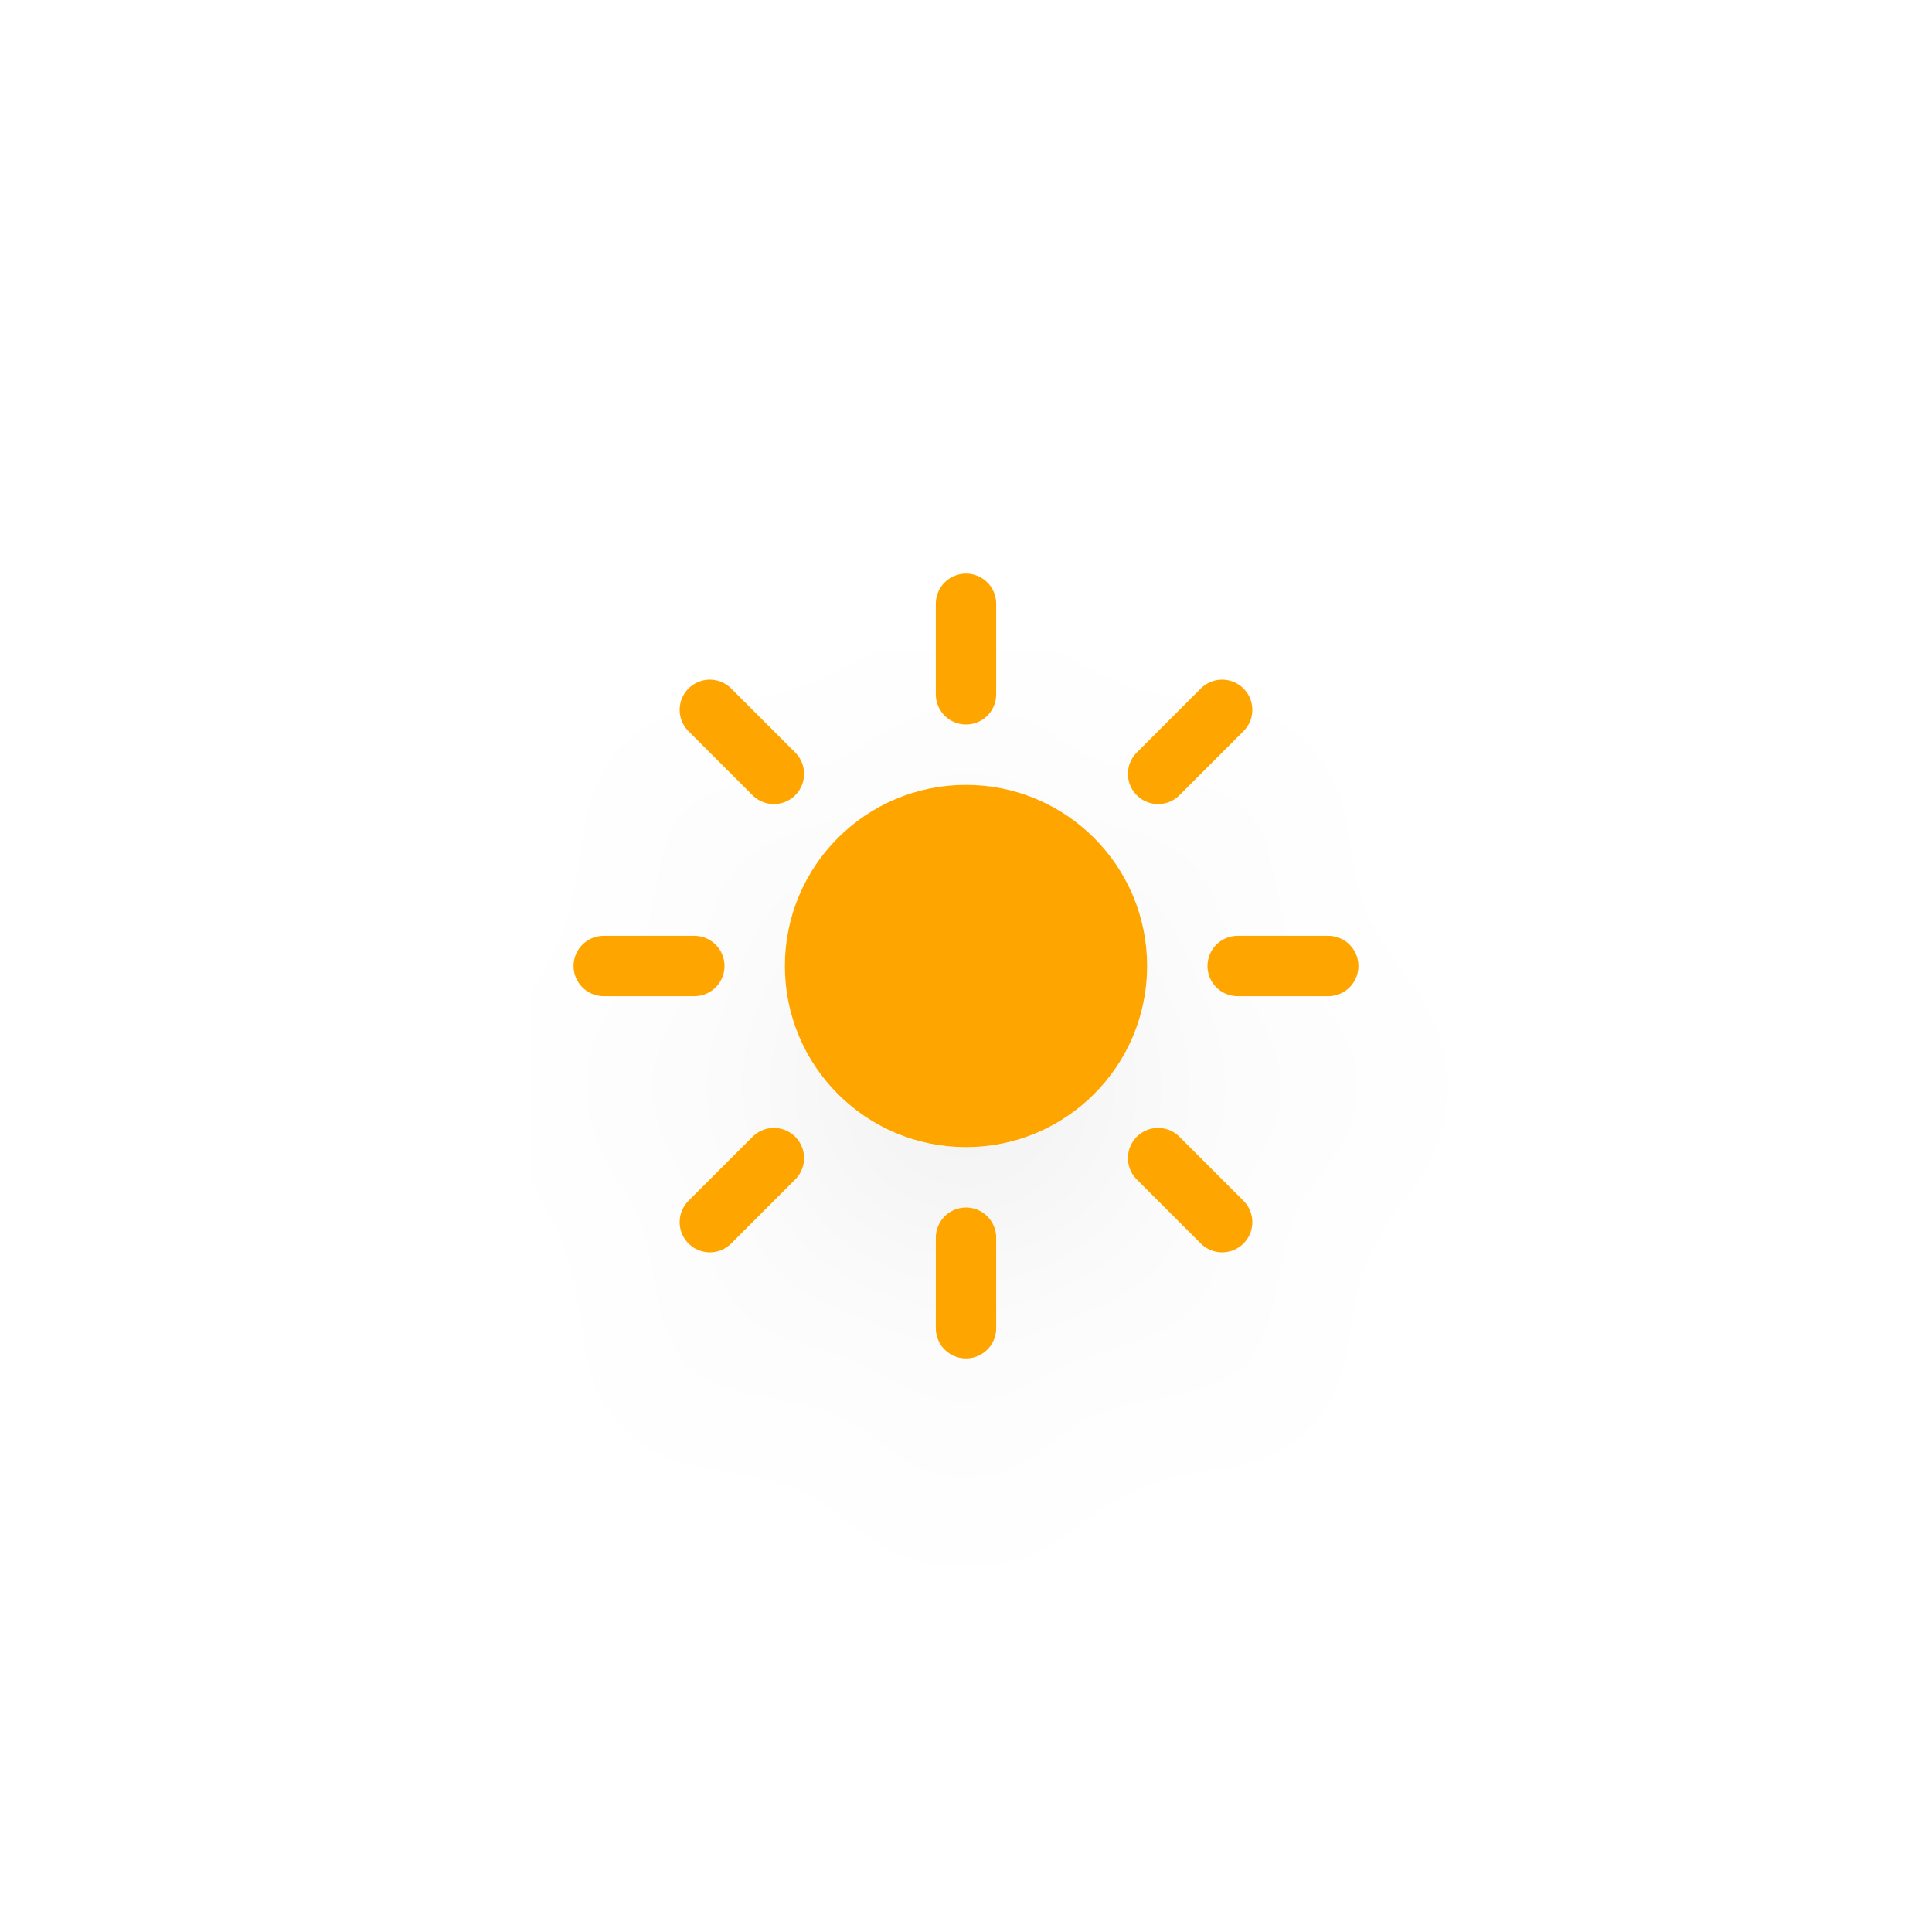
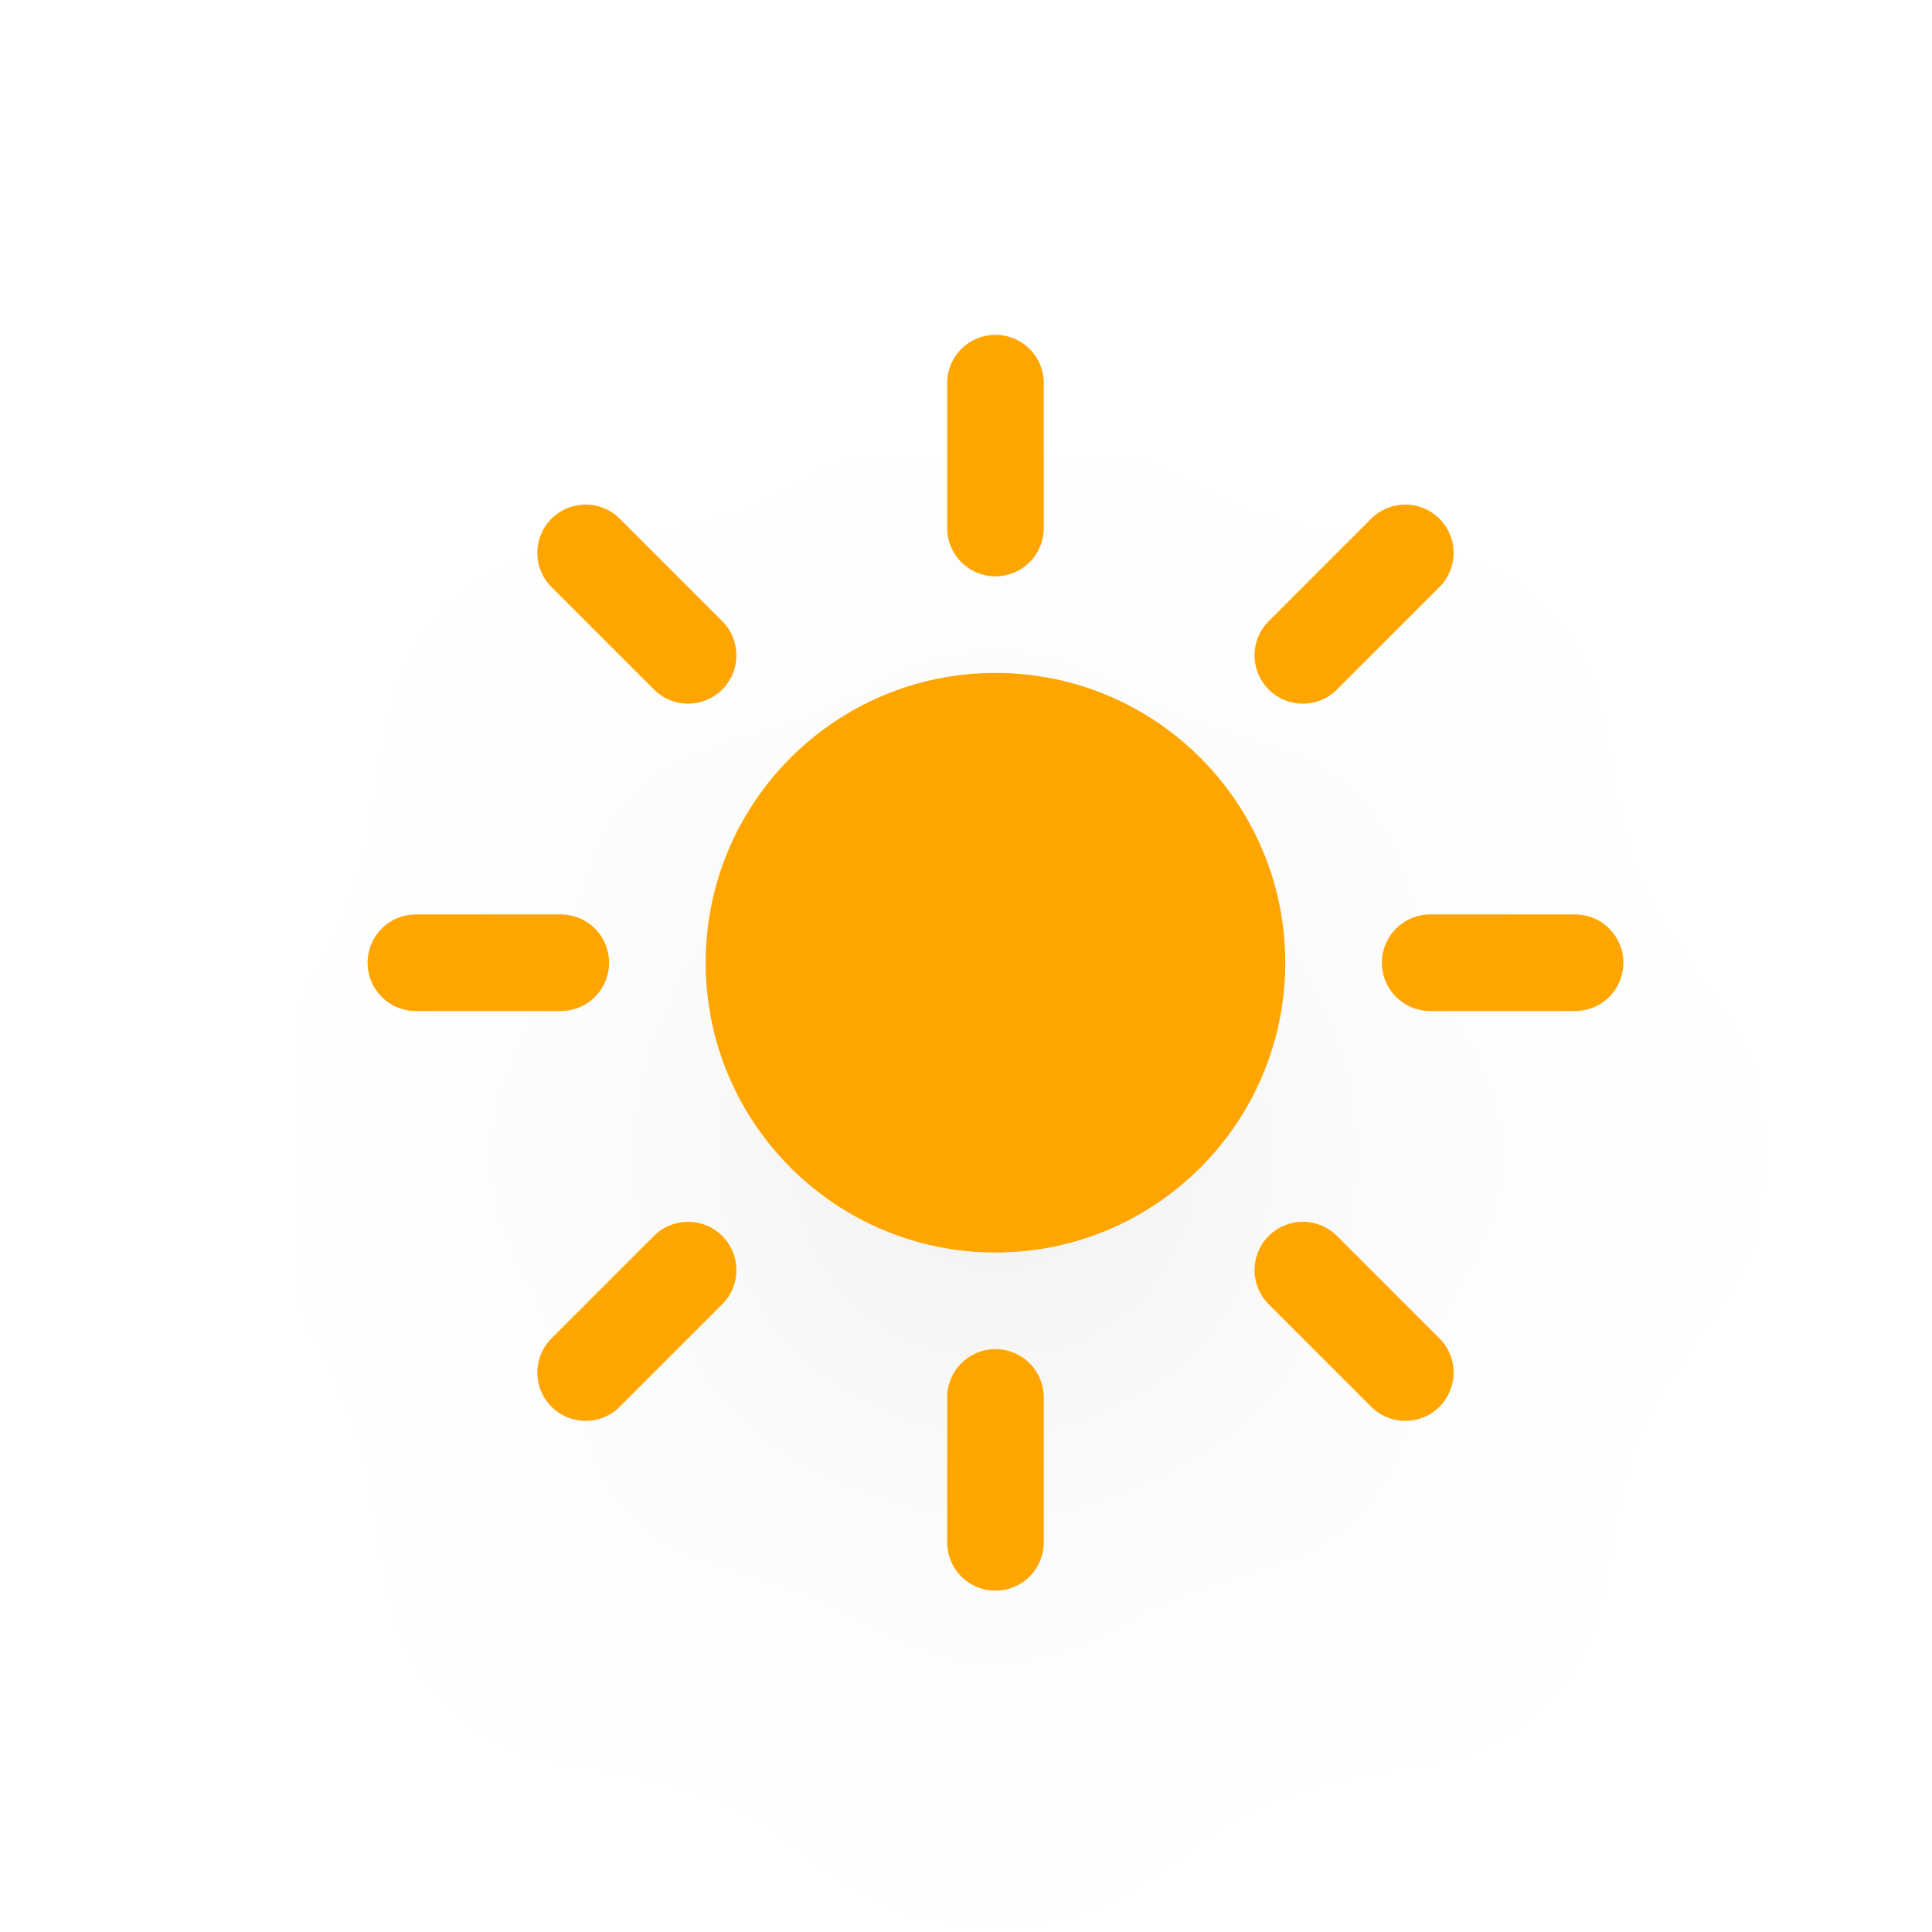
- <svg xmlns="http://www.w3.org/2000/svg" version="1.1" width="64" height="64" viewbox="0 0 64 64">
-   <defs>
-     <filter id="blur" width="200%" height="200%">
-       <feGaussianBlur in="SourceAlpha" stdDeviation="3" />
-       <feOffset dx="0" dy="4" result="offsetblur" />
-       <feComponentTransfer>
-         <feFuncA type="linear" slope="0.05" />
+ <svg xmlns="http://www.w3.org/2000/svg" version="1.1" width="40" height="40" viewbox="0 0 64 64" id="svg60">
+   <defs id="defs19">
+     <filter id="blur" width="2" height="2">
+       <feGaussianBlur in="SourceAlpha" stdDeviation="3" id="feGaussianBlur2" />
+       <feOffset dx="0" dy="4" result="offsetblur" id="feOffset4" />
+       <feComponentTransfer id="feComponentTransfer8">
+         <feFuncA type="linear" slope="0.05" id="feFuncA6" />
      </feComponentTransfer>
-       <feMerge>
-         <feMergeNode />
-         <feMergeNode in="SourceGraphic" />
+       <feMerge id="feMerge14">
+         <feMergeNode id="feMergeNode10" />
+         <feMergeNode in="SourceGraphic" id="feMergeNode12" />
      </feMerge>
    </filter>
-     <style type="text/css">
+     <style type="text/css" id="style17">
/*
** CLOUDS
*/
@keyframes am-weather-cloud-1 {
  0% {
    -webkit-transform: translate(-5px,0px);
       -moz-transform: translate(-5px,0px);
        -ms-transform: translate(-5px,0px);
            transform: translate(-5px,0px);
  }

  50% {
    -webkit-transform: translate(10px,0px);
       -moz-transform: translate(10px,0px);
        -ms-transform: translate(10px,0px);
            transform: translate(10px,0px);
  }

  100% {
    -webkit-transform: translate(-5px,0px);
       -moz-transform: translate(-5px,0px);
        -ms-transform: translate(-5px,0px);
            transform: translate(-5px,0px);
  }
}

.am-weather-cloud-1 {
  -webkit-animation-name: am-weather-cloud-1;
     -moz-animation-name: am-weather-cloud-1;
          animation-name: am-weather-cloud-1;
  -webkit-animation-duration: 7s;
     -moz-animation-duration: 7s;
          animation-duration: 7s;
  -webkit-animation-timing-function: linear;
     -moz-animation-timing-function: linear;
          animation-timing-function: linear;
  -webkit-animation-iteration-count: infinite;
     -moz-animation-iteration-count: infinite;
          animation-iteration-count: infinite;
}

@keyframes am-weather-cloud-2 {
  0% {
    -webkit-transform: translate(0px,0px);
       -moz-transform: translate(0px,0px);
        -ms-transform: translate(0px,0px);
            transform: translate(0px,0px);
  }

  50% {
    -webkit-transform: translate(2px,0px);
       -moz-transform: translate(2px,0px);
        -ms-transform: translate(2px,0px);
            transform: translate(2px,0px);
  }

  100% {
    -webkit-transform: translate(0px,0px);
       -moz-transform: translate(0px,0px);
        -ms-transform: translate(0px,0px);
            transform: translate(0px,0px);
  }
}

.am-weather-cloud-2 {
  -webkit-animation-name: am-weather-cloud-2;
     -moz-animation-name: am-weather-cloud-2;
          animation-name: am-weather-cloud-2;
  -webkit-animation-duration: 3s;
     -moz-animation-duration: 3s;
          animation-duration: 3s;
  -webkit-animation-timing-function: linear;
     -moz-animation-timing-function: linear;
          animation-timing-function: linear;
  -webkit-animation-iteration-count: infinite;
     -moz-animation-iteration-count: infinite;
          animation-iteration-count: infinite;
}

/*
** SUN
*/
@keyframes am-weather-sun {
  0% {
    -webkit-transform: rotate(0deg);
       -moz-transform: rotate(0deg);
        -ms-transform: rotate(0deg);
            transform: rotate(0deg);
  }

  100% {
    -webkit-transform: rotate(360deg);
       -moz-transform: rotate(360deg);
        -ms-transform: rotate(360deg);
            transform: rotate(360deg);
  }
}

.am-weather-sun {
  -webkit-animation-name: am-weather-sun;
     -moz-animation-name: am-weather-sun;
      -ms-animation-name: am-weather-sun;
          animation-name: am-weather-sun;
  -webkit-animation-duration: 9s;
     -moz-animation-duration: 9s;
      -ms-animation-duration: 9s;
          animation-duration: 9s;
  -webkit-animation-timing-function: linear;
     -moz-animation-timing-function: linear;
      -ms-animation-timing-function: linear;
          animation-timing-function: linear;
  -webkit-animation-iteration-count: infinite;
     -moz-animation-iteration-count: infinite;
      -ms-animation-iteration-count: infinite;
          animation-iteration-count: infinite;
}

@keyframes am-weather-sun-shiny {
  0% {
    stroke-dasharray: 3px 10px;
    stroke-dashoffset: 0px;
  }

  50% {
    stroke-dasharray: 0.1px 10px;
    stroke-dashoffset: -1px;
  }

  100% {
    stroke-dasharray: 3px 10px;
    stroke-dashoffset: 0px;
  }
}

.am-weather-sun-shiny line {
  -webkit-animation-name: am-weather-sun-shiny;
     -moz-animation-name: am-weather-sun-shiny;
      -ms-animation-name: am-weather-sun-shiny;
          animation-name: am-weather-sun-shiny;
  -webkit-animation-duration: 2s;
     -moz-animation-duration: 2s;
      -ms-animation-duration: 2s;
          animation-duration: 2s;
  -webkit-animation-timing-function: linear;
     -moz-animation-timing-function: linear;
      -ms-animation-timing-function: linear;
          animation-timing-function: linear;
  -webkit-animation-iteration-count: infinite;
     -moz-animation-iteration-count: infinite;
      -ms-animation-iteration-count: infinite;
          animation-iteration-count: infinite;
}




/*
** MOON
*/
@keyframes am-weather-moon {
  0% {
    -webkit-transform: rotate(0deg);
       -moz-transform: rotate(0deg);
        -ms-transform: rotate(0deg);
            transform: rotate(0deg);
  }

  50% {
    -webkit-transform: rotate(15deg);
       -moz-transform: rotate(15deg);
        -ms-transform: rotate(15deg);
            transform: rotate(15deg);
  }

  100% {
    -webkit-transform: rotate(0deg);
       -moz-transform: rotate(0deg);
        -ms-transform: rotate(0deg);
            transform: rotate(0deg);
  }
}

.am-weather-moon {
  -webkit-animation-name: am-weather-moon;
     -moz-animation-name: am-weather-moon;
      -ms-animation-name: am-weather-moon;
          animation-name: am-weather-moon;
  -webkit-animation-duration: 6s;
     -moz-animation-duration: 6s;
      -ms-animation-duration: 6s;
          animation-duration: 6s;
  -webkit-animation-timing-function: linear;
     -moz-animation-timing-function: linear;
      -ms-animation-timing-function: linear;
          animation-timing-function: linear;
  -webkit-animation-iteration-count: infinite;
     -moz-animation-iteration-count: infinite;
      -ms-animation-iteration-count: infinite;
          animation-iteration-count: infinite;
  -webkit-transform-origin: 12.5px 15.15px 0; /* TODO FF CENTER ISSUE */
     -moz-transform-origin: 12.5px 15.15px 0; /* TODO FF CENTER ISSUE */
      -ms-transform-origin: 12.5px 15.15px 0; /* TODO FF CENTER ISSUE */
          transform-origin: 12.5px 15.15px 0; /* TODO FF CENTER ISSUE */
}

@keyframes am-weather-moon-star-1 {
  0% {
    opacity: 0;
  }

  100% {
    opacity: 1;
  }
}

.am-weather-moon-star-1 {
  -webkit-animation-name: am-weather-moon-star-1;
     -moz-animation-name: am-weather-moon-star-1;
      -ms-animation-name: am-weather-moon-star-1;
          animation-name: am-weather-moon-star-1;
  -webkit-animation-delay: 3s;
     -moz-animation-delay: 3s;
      -ms-animation-delay: 3s;
          animation-delay: 3s;
  -webkit-animation-duration: 5s;
     -moz-animation-duration: 5s;
      -ms-animation-duration: 5s;
          animation-duration: 5s;
  -webkit-animation-timing-function: linear;
     -moz-animation-timing-function: linear;
      -ms-animation-timing-function: linear;
          animation-timing-function: linear;
  -webkit-animation-iteration-count: 1;
     -moz-animation-iteration-count: 1;
      -ms-animation-iteration-count: 1;
          animation-iteration-count: 1;
}

@keyframes am-weather-moon-star-2 {
  0% {
    opacity: 0;
  }

  100% {
    opacity: 1;
  }
}

.am-weather-moon-star-2 {
  -webkit-animation-name: am-weather-moon-star-2;
     -moz-animation-name: am-weather-moon-star-2;
      -ms-animation-name: am-weather-moon-star-2;
          animation-name: am-weather-moon-star-2;
  -webkit-animation-delay: 5s;
     -moz-animation-delay: 5s;
      -ms-animation-delay: 5s;
          animation-delay: 5s;
  -webkit-animation-duration: 4s;
     -moz-animation-duration: 4s;
      -ms-animation-duration: 4s;
          animation-duration: 4s;
  -webkit-animation-timing-function: linear;
     -moz-animation-timing-function: linear;
      -ms-animation-timing-function: linear;
          animation-timing-function: linear;
  -webkit-animation-iteration-count: 1;
     -moz-animation-iteration-count: 1;
      -ms-animation-iteration-count: 1;
          animation-iteration-count: 1;
}

/*
** RAIN
*/
@keyframes am-weather-rain {
  0% {
    stroke-dashoffset: 0;
  }

  100% {
    stroke-dashoffset: -100;
  }
}

.am-weather-rain-1 {
  -webkit-animation-name: am-weather-rain;
     -moz-animation-name: am-weather-rain;
      -ms-animation-name: am-weather-rain;
          animation-name: am-weather-rain;
  -webkit-animation-duration: 8s;
     -moz-animation-duration: 8s;
      -ms-animation-duration: 8s;
          animation-duration: 8s;
  -webkit-animation-timing-function: linear;
     -moz-animation-timing-function: linear;
      -ms-animation-timing-function: linear;
          animation-timing-function: linear;
  -webkit-animation-iteration-count: infinite;
     -moz-animation-iteration-count: infinite;
      -ms-animation-iteration-count: infinite;
          animation-iteration-count: infinite;
}

.am-weather-rain-2 {
  -webkit-animation-name: am-weather-rain;
     -moz-animation-name: am-weather-rain;
      -ms-animation-name: am-weather-rain;
          animation-name: am-weather-rain;
  -webkit-animation-delay: 0.25s;
     -moz-animation-delay: 0.25s;
      -ms-animation-delay: 0.25s;
          animation-delay: 0.25s;
  -webkit-animation-duration: 8s;
     -moz-animation-duration: 8s;
      -ms-animation-duration: 8s;
          animation-duration: 8s;
  -webkit-animation-timing-function: linear;
     -moz-animation-timing-function: linear;
      -ms-animation-timing-function: linear;
          animation-timing-function: linear;
  -webkit-animation-iteration-count: infinite;
     -moz-animation-iteration-count: infinite;
      -ms-animation-iteration-count: infinite;
          animation-iteration-count: infinite;
}


/*
** SNOW
*/
@keyframes am-weather-snow {
  0% {
    -webkit-transform: translateX(0) translateY(0);
       -moz-transform: translateX(0) translateY(0);
        -ms-transform: translateX(0) translateY(0);
            transform: translateX(0) translateY(0);
  }

  33.33% {
    -webkit-transform: translateX(-1.2px) translateY(2px);
       -moz-transform: translateX(-1.2px) translateY(2px);
        -ms-transform: translateX(-1.2px) translateY(2px);
            transform: translateX(-1.2px) translateY(2px);
  }

  66.66% {
    -webkit-transform: translateX(1.4px) translateY(4px);
       -moz-transform: translateX(1.4px) translateY(4px);
        -ms-transform: translateX(1.4px) translateY(4px);
            transform: translateX(1.4px) translateY(4px);
    opacity: 1;
  }

  100% {
    -webkit-transform: translateX(-1.6px) translateY(6px);
       -moz-transform: translateX(-1.6px) translateY(6px);
        -ms-transform: translateX(-1.6px) translateY(6px);
            transform: translateX(-1.6px) translateY(6px);
    opacity: 0;
  }
}

@keyframes am-weather-snow-reverse {
  0% {
    -webkit-transform: translateX(0) translateY(0);
       -moz-transform: translateX(0) translateY(0);
        -ms-transform: translateX(0) translateY(0);
            transform: translateX(0) translateY(0);
  }

  33.33% {
    -webkit-transform: translateX(1.2px) translateY(2px);
       -moz-transform: translateX(1.2px) translateY(2px);
        -ms-transform: translateX(1.2px) translateY(2px);
            transform: translateX(1.2px) translateY(2px);
  }

  66.66% {
    -webkit-transform: translateX(-1.4px) translateY(4px);
       -moz-transform: translateX(-1.4px) translateY(4px);
        -ms-transform: translateX(-1.4px) translateY(4px);
            transform: translateX(-1.4px) translateY(4px);
    opacity: 1;
  }

  100% {
    -webkit-transform: translateX(1.6px) translateY(6px);
       -moz-transform: translateX(1.6px) translateY(6px);
        -ms-transform: translateX(1.6px) translateY(6px);
            transform: translateX(1.6px) translateY(6px);
    opacity: 0;
  }
}

.am-weather-snow-1 {
  -webkit-animation-name: am-weather-snow;
     -moz-animation-name: am-weather-snow;
      -ms-animation-name: am-weather-snow;
          animation-name: am-weather-snow;
  -webkit-animation-duration: 2s;
     -moz-animation-duration: 2s;
      -ms-animation-duration: 2s;
          animation-duration: 2s;
  -webkit-animation-timing-function: linear;
     -moz-animation-timing-function: linear;
      -ms-animation-timing-function: linear;
          animation-timing-function: linear;
  -webkit-animation-iteration-count: infinite;
     -moz-animation-iteration-count: infinite;
      -ms-animation-iteration-count: infinite;
          animation-iteration-count: infinite;
}

.am-weather-snow-2 {
  -webkit-animation-name: am-weather-snow;
     -moz-animation-name: am-weather-snow;
      -ms-animation-name: am-weather-snow;
          animation-name: am-weather-snow;
  -webkit-animation-delay: 1.2s;
     -moz-animation-delay: 1.2s;
      -ms-animation-delay: 1.2s;
          animation-delay: 1.2s;
  -webkit-animation-duration: 2s;
     -moz-animation-duration: 2s;
      -ms-animation-duration: 2s;
          animation-duration: 2s;
  -webkit-animation-timing-function: linear;
     -moz-animation-timing-function: linear;
      -ms-animation-timing-function: linear;
          animation-timing-function: linear;
  -webkit-animation-iteration-count: infinite;
     -moz-animation-iteration-count: infinite;
      -ms-animation-iteration-count: infinite;
          animation-iteration-count: infinite;
}

.am-weather-snow-3 {
  -webkit-animation-name: am-weather-snow-reverse;
     -moz-animation-name: am-weather-snow-reverse;
      -ms-animation-name: am-weather-snow-reverse;
          animation-name: am-weather-snow-reverse;
  -webkit-animation-duration: 2s;
     -moz-animation-duration: 2s;
      -ms-animation-duration: 2s;
          animation-duration: 2s;
  -webkit-animation-timing-function: linear;
     -moz-animation-timing-function: linear;
      -ms-animation-timing-function: linear;
          animation-timing-function: linear;
  -webkit-animation-iteration-count: infinite;
     -moz-animation-iteration-count: infinite;
      -ms-animation-iteration-count: infinite;
          animation-iteration-count: infinite;
}

/*
** EASING
*/
.am-weather-easing-ease-in-out {
  -webkit-animation-timing-function: ease-in-out;
     -moz-animation-timing-function: ease-in-out;
      -ms-animation-timing-function: ease-in-out;
          animation-timing-function: ease-in-out;
}

        </style>
  </defs>
-   <g filter="url(#blur)" id="day">
-     <g transform="translate(32,32)">
-       <g class="am-weather-sun am-weather-sun-shiny am-weather-easing-ease-in-out">
-         <g>
-           <line fill="none" stroke="orange" stroke-linecap="round" stroke-width="2" transform="translate(0,9)" x1="0" x2="0" y1="0" y2="3" />
-         </g>
-         <g transform="rotate(45)">
-           <line fill="none" stroke="orange" stroke-linecap="round" stroke-width="2" transform="translate(0,9)" x1="0" x2="0" y1="0" y2="3" />
-         </g>
-         <g transform="rotate(90)">
-           <line fill="none" stroke="orange" stroke-linecap="round" stroke-width="2" transform="translate(0,9)" x1="0" x2="0" y1="0" y2="3" />
-         </g>
-         <g transform="rotate(135)">
-           <line fill="none" stroke="orange" stroke-linecap="round" stroke-width="2" transform="translate(0,9)" x1="0" x2="0" y1="0" y2="3" />
-         </g>
-         <g transform="rotate(180)">
-           <line fill="none" stroke="orange" stroke-linecap="round" stroke-width="2" transform="translate(0,9)" x1="0" x2="0" y1="0" y2="3" />
-         </g>
-         <g transform="rotate(225)">
-           <line fill="none" stroke="orange" stroke-linecap="round" stroke-width="2" transform="translate(0,9)" x1="0" x2="0" y1="0" y2="3" />
-         </g>
-         <g transform="rotate(270)">
-           <line fill="none" stroke="orange" stroke-linecap="round" stroke-width="2" transform="translate(0,9)" x1="0" x2="0" y1="0" y2="3" />
-         </g>
-         <g transform="rotate(315)">
-           <line fill="none" stroke="orange" stroke-linecap="round" stroke-width="2" transform="translate(0,9)" x1="0" x2="0" y1="0" y2="3" />
+   <g id="day" style="filter:url(#blur)" transform="translate(-11.38983,-12.0678)">
+     <g transform="translate(32,32)" id="g57">
+       <g class="am-weather-sun am-weather-sun-shiny am-weather-easing-ease-in-out" id="g53">
+         <g id="g23">
+           <line transform="translate(0,9)" x1="0" x2="0" y1="0" y2="3" id="line21" style="fill:none;stroke:#ffa500;stroke-width:2;stroke-linecap:round" />
+         </g>
+         <g transform="rotate(45)" id="g27">
+           <line transform="translate(0,9)" x1="0" x2="0" y1="0" y2="3" id="line25" style="fill:none;stroke:#ffa500;stroke-width:2;stroke-linecap:round" />
+         </g>
+         <g transform="rotate(90)" id="g31">
+           <line transform="translate(0,9)" x1="0" x2="0" y1="0" y2="3" id="line29" style="fill:none;stroke:#ffa500;stroke-width:2;stroke-linecap:round" />
+         </g>
+         <g transform="rotate(135)" id="g35">
+           <line transform="translate(0,9)" x1="0" x2="0" y1="0" y2="3" id="line33" style="fill:none;stroke:#ffa500;stroke-width:2;stroke-linecap:round" />
+         </g>
+         <g transform="scale(-1)" id="g39">
+           <line transform="translate(0,9)" x1="0" x2="0" y1="0" y2="3" id="line37" style="fill:none;stroke:#ffa500;stroke-width:2;stroke-linecap:round" />
+         </g>
+         <g transform="rotate(-135)" id="g43">
+           <line transform="translate(0,9)" x1="0" x2="0" y1="0" y2="3" id="line41" style="fill:none;stroke:#ffa500;stroke-width:2;stroke-linecap:round" />
+         </g>
+         <g transform="rotate(-90)" id="g47">
+           <line transform="translate(0,9)" x1="0" x2="0" y1="0" y2="3" id="line45" style="fill:none;stroke:#ffa500;stroke-width:2;stroke-linecap:round" />
+         </g>
+         <g transform="rotate(-45)" id="g51">
+           <line transform="translate(0,9)" x1="0" x2="0" y1="0" y2="3" id="line49" style="fill:none;stroke:#ffa500;stroke-width:2;stroke-linecap:round" />
        </g>
      </g>
-       <circle cx="0" cy="0" fill="orange" r="5" stroke="orange" stroke-width="2" />
+       <circle cx="0" cy="0" r="5" id="circle55" style="fill:#ffa500;stroke:#ffa500;stroke-width:2" />
    </g>
  </g>
</svg>
